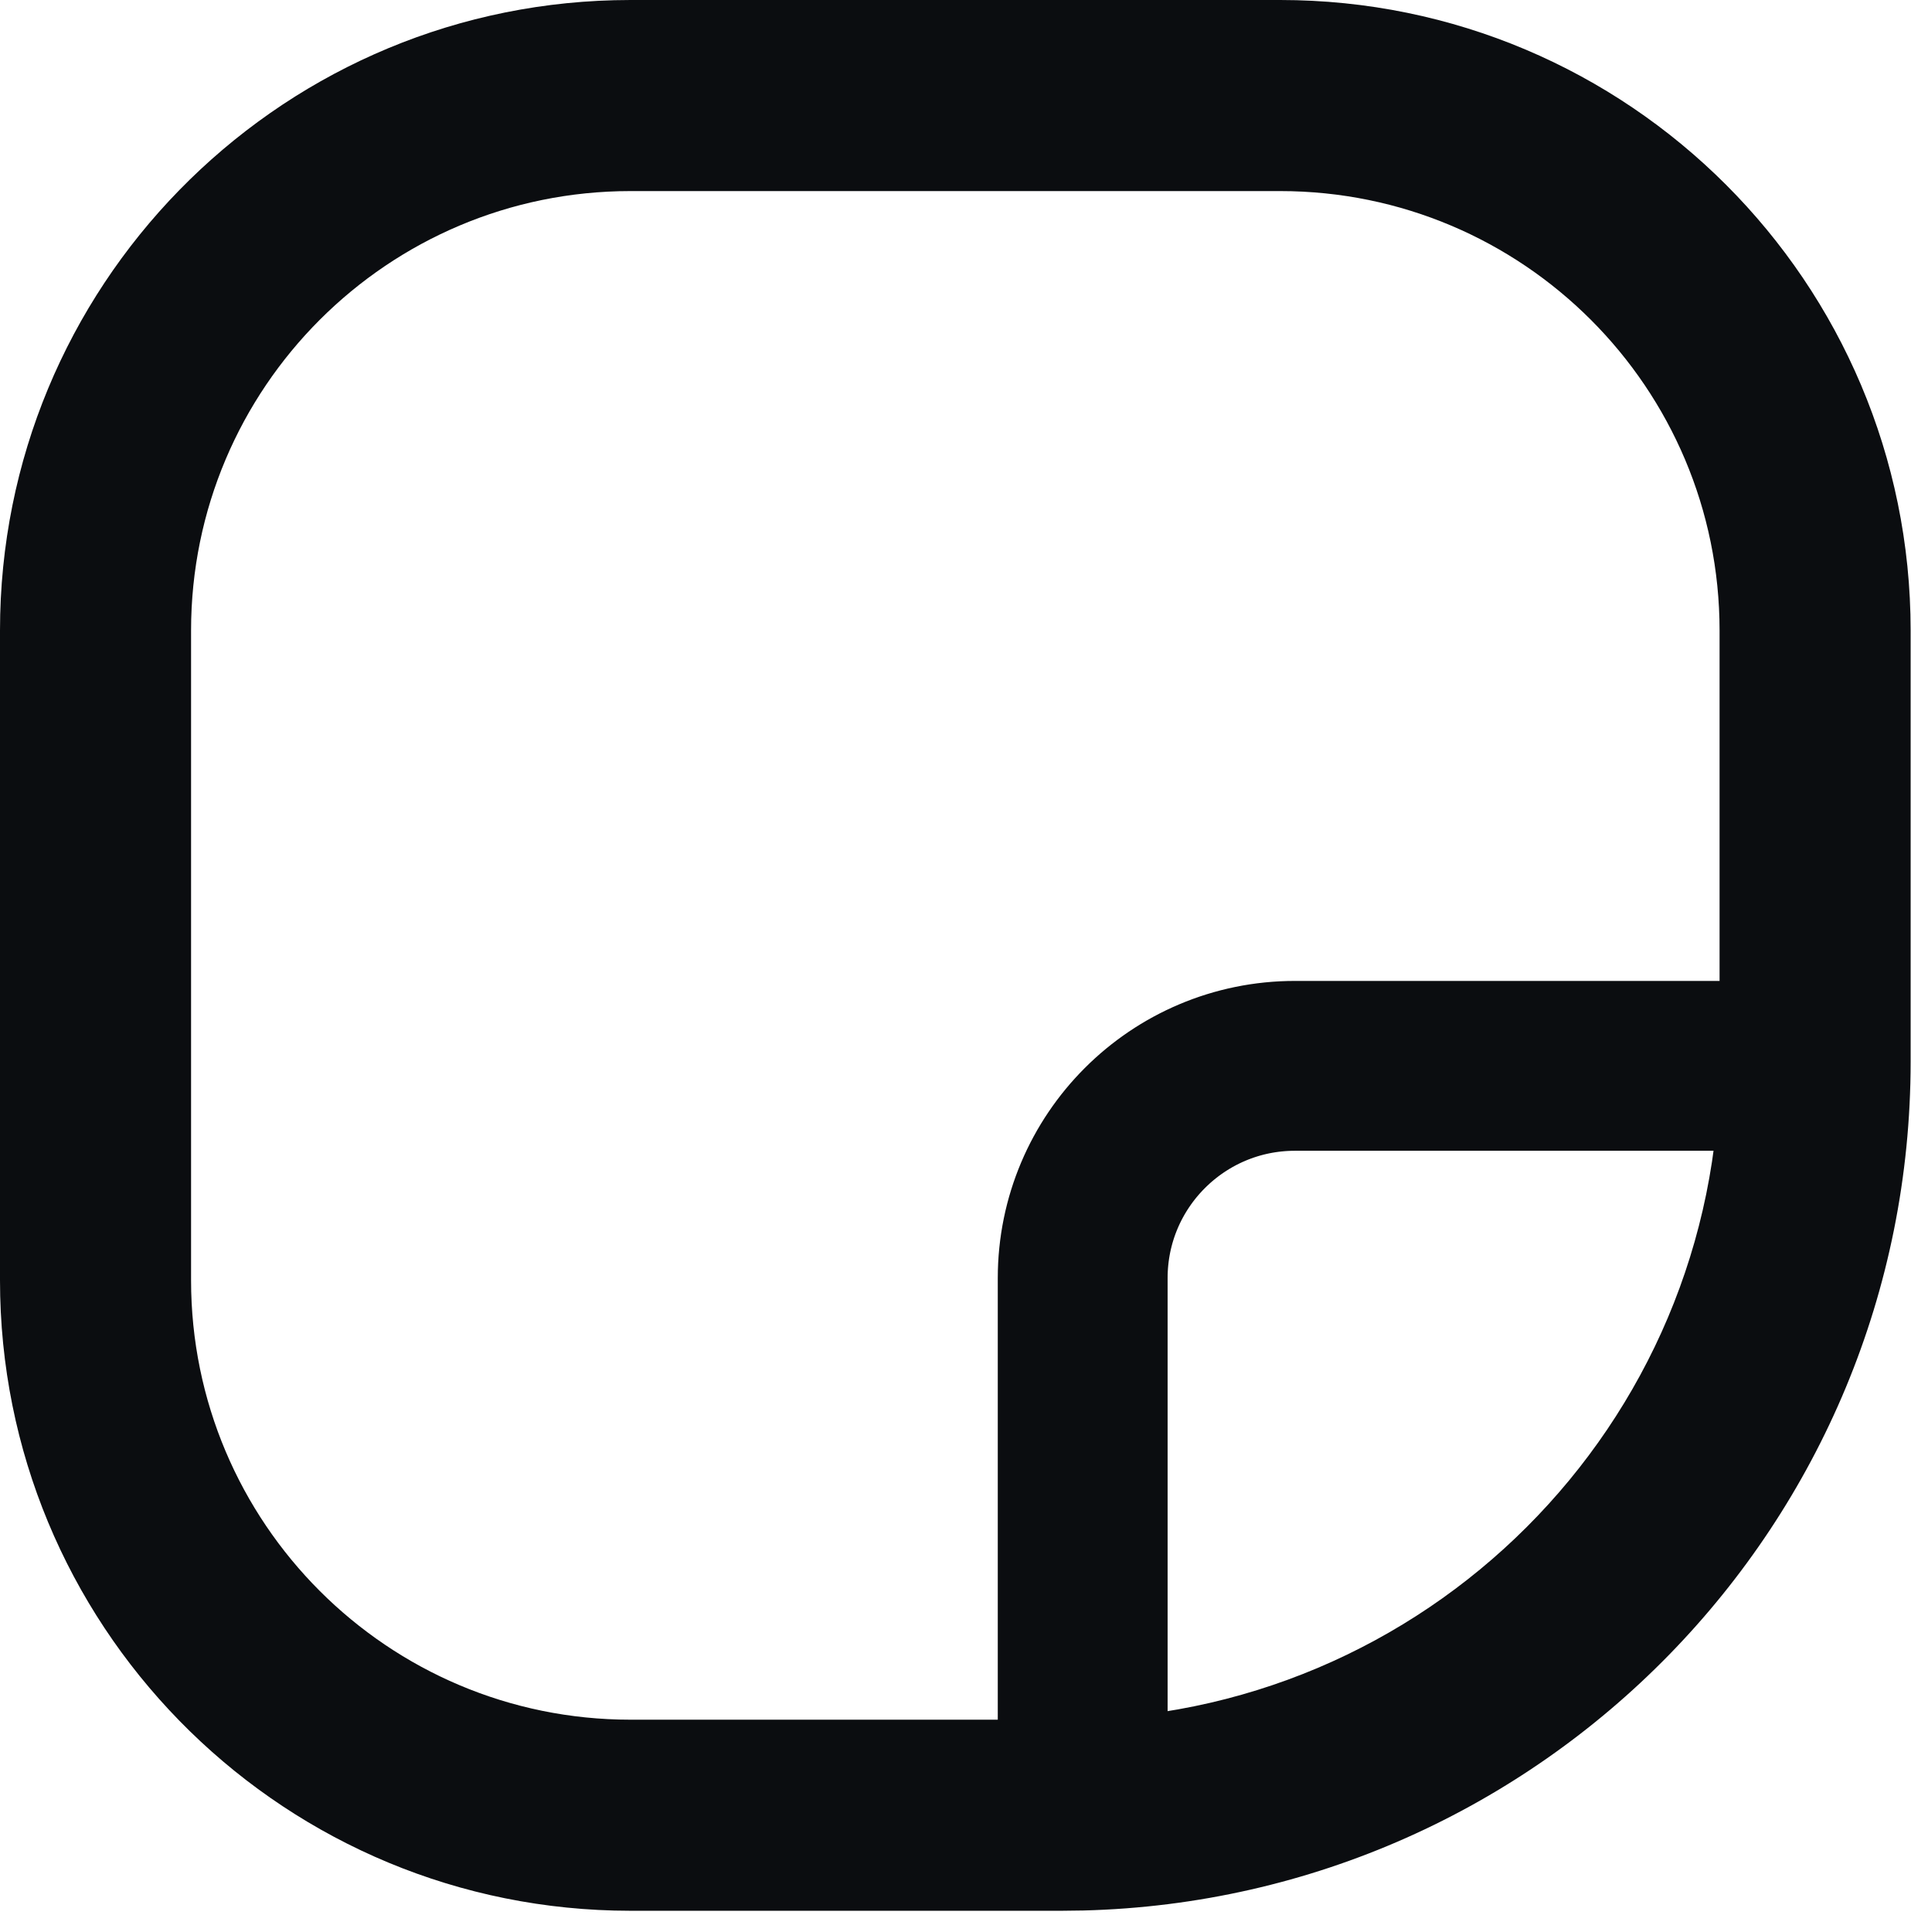
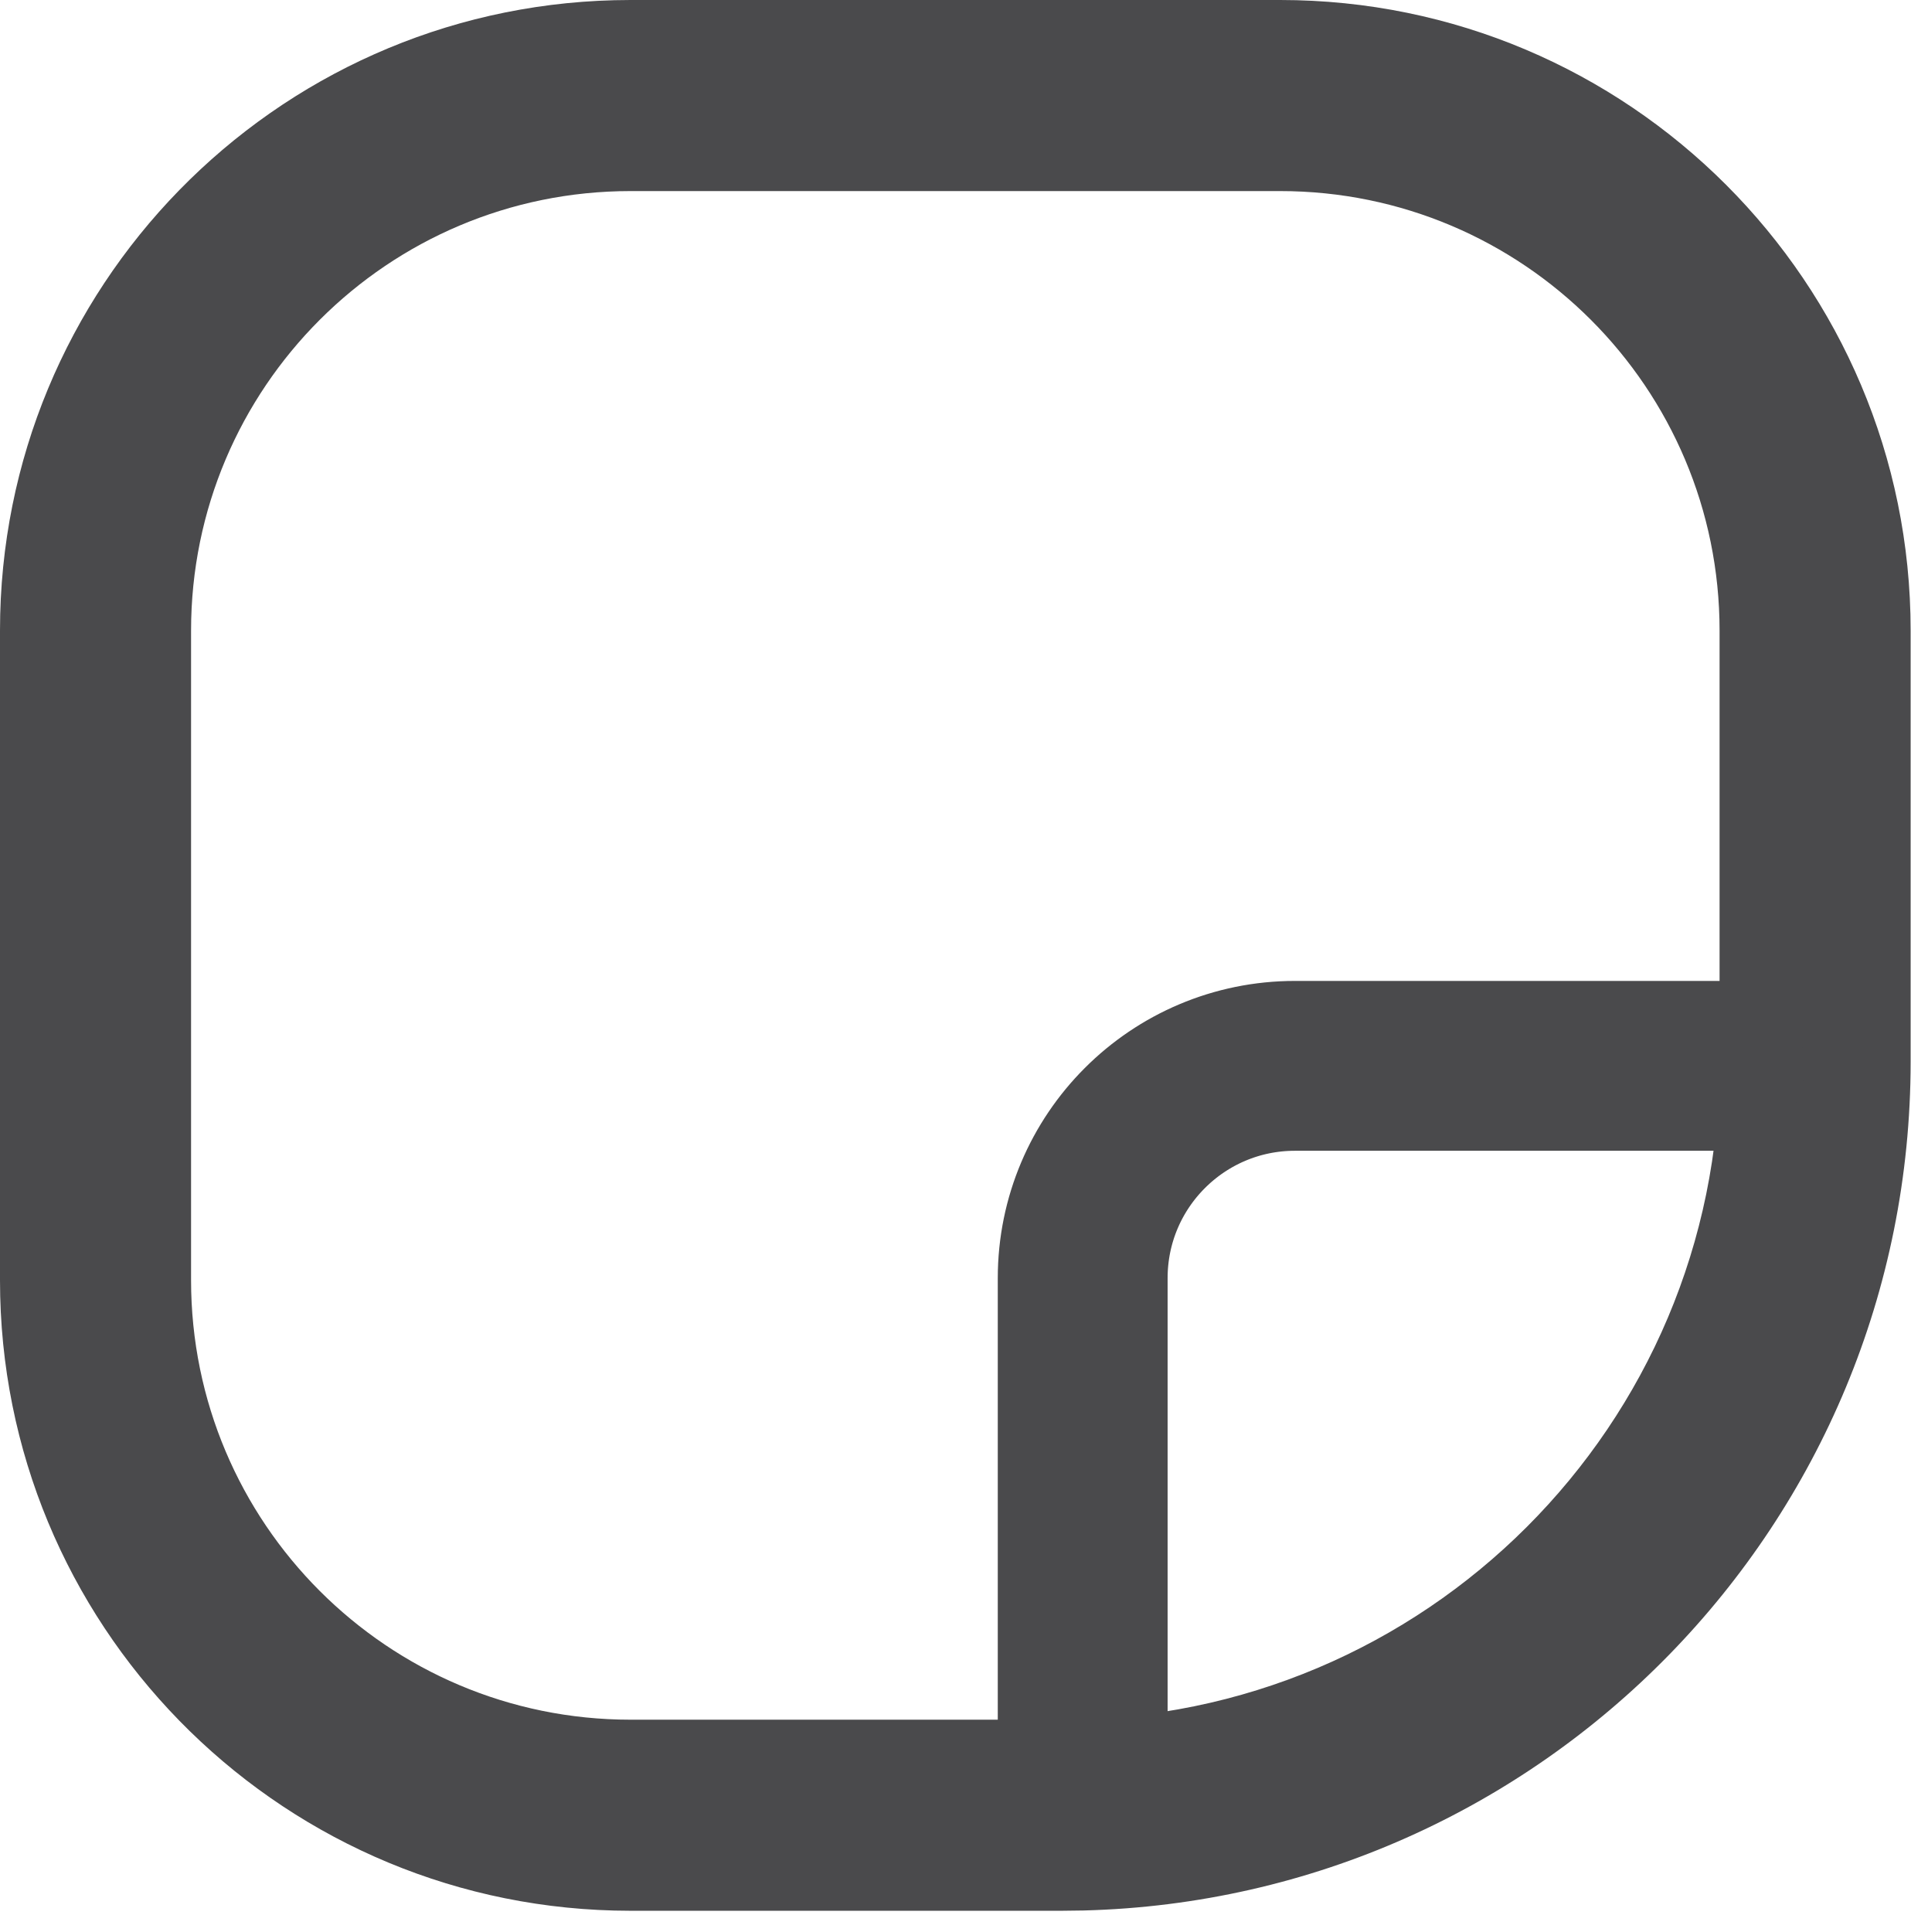
<svg xmlns="http://www.w3.org/2000/svg" width="90" height="91" viewBox="0 0 90 91" fill="none">
-   <path d="M60.3 0C76.703 0 90 13.297 90 29.7V50C90 71.746 72.647 89.44 51.032 89.987L50 90H29.7L28.934 89.99C12.885 89.584 0 76.446 0 60.3V29.7C0 13.554 12.885 0.416 28.934 0.01L29.7 0H60.3ZM29.7 9C18.268 9 9 18.268 9 29.7V60.3C9 71.732 18.268 81 29.7 81H50C67.121 81 81 67.121 81 50V29.7C81 18.268 71.732 9 60.3 9H29.7Z" fill="#0B0D10" />
-   <path d="M51 81.203V60.203C51 54.68 55.477 50.203 61 50.203H81" stroke="#0B0D10" stroke-width="8" stroke-linecap="round" />
+   <path d="M60.3 0C76.703 0 90 13.297 90 29.7V50C90 71.746 72.647 89.44 51.032 89.987L50 90H29.7L28.934 89.99C12.885 89.584 0 76.446 0 60.3V29.7C0 13.554 12.885 0.416 28.934 0.01L29.7 0H60.3ZM29.7 9C18.268 9 9 18.268 9 29.7V60.3C9 71.732 18.268 81 29.7 81H50C67.121 81 81 67.121 81 50V29.7C81 18.268 71.732 9 60.3 9H29.7Z" fill="#4A4A4C" />
+   <path d="M51 81.203V60.203C51 54.68 55.477 50.203 61 50.203H81" stroke="#4A4A4C" stroke-width="8" stroke-linecap="round" />
</svg>
